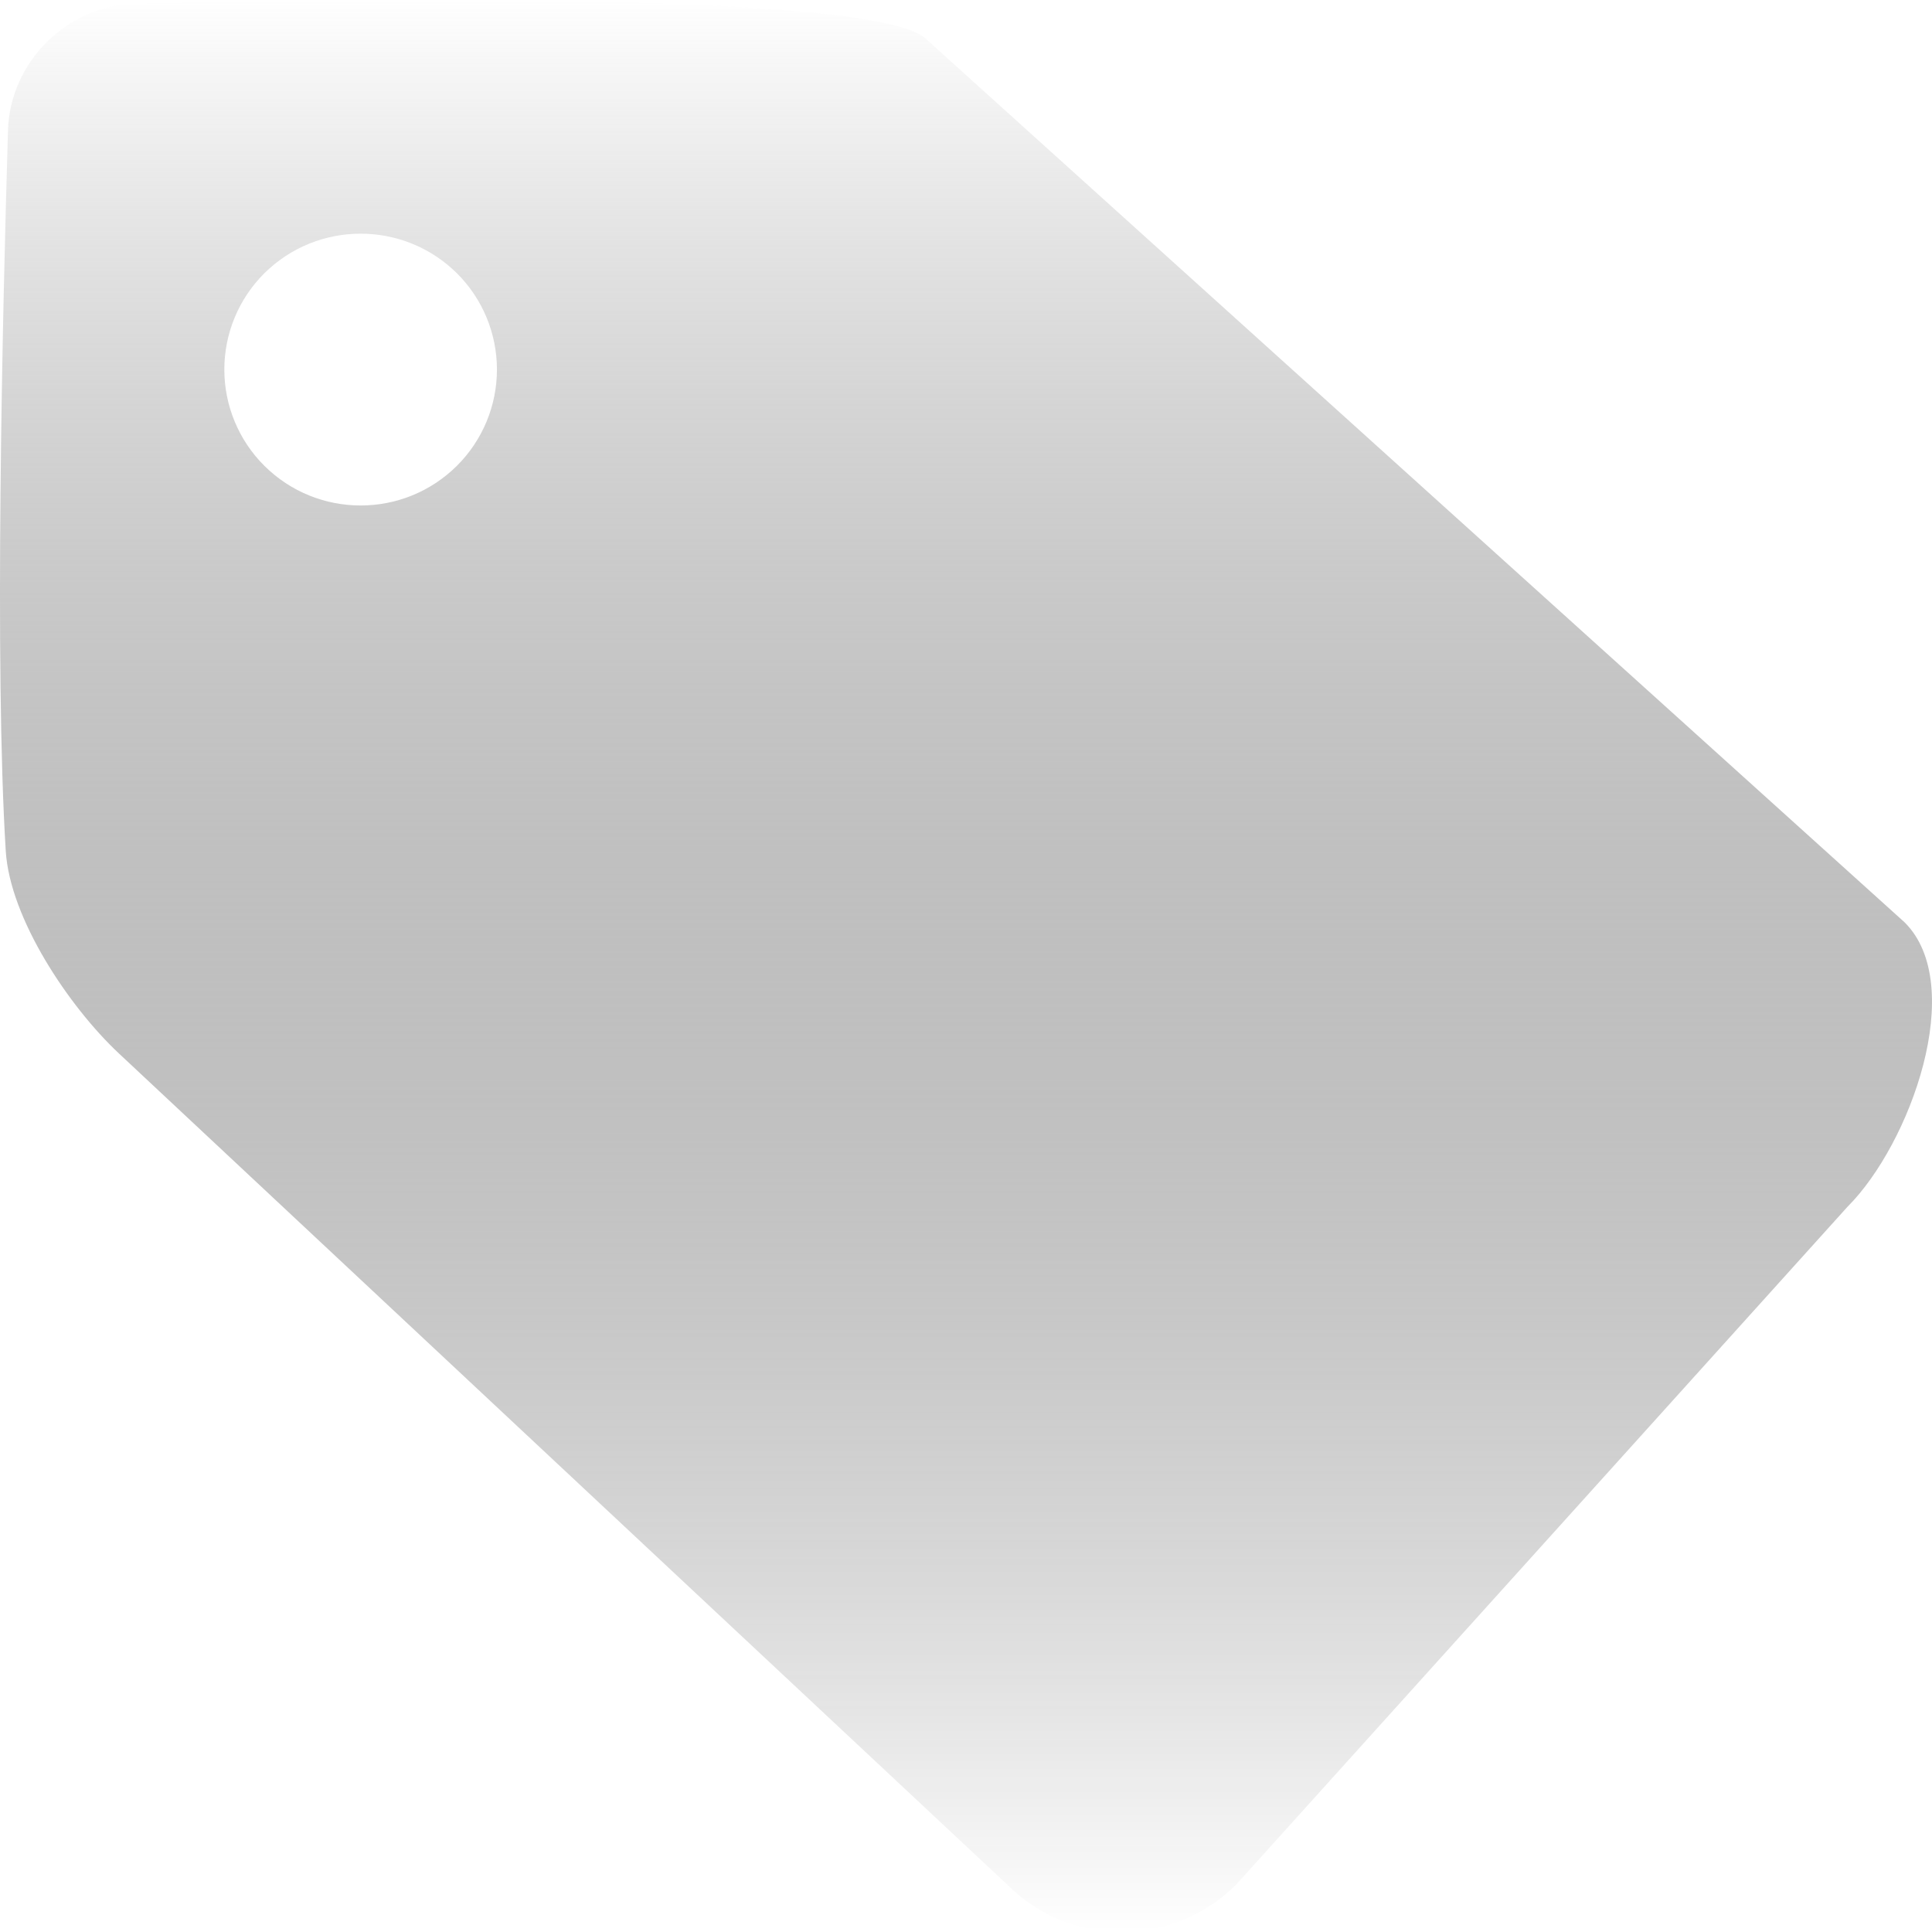
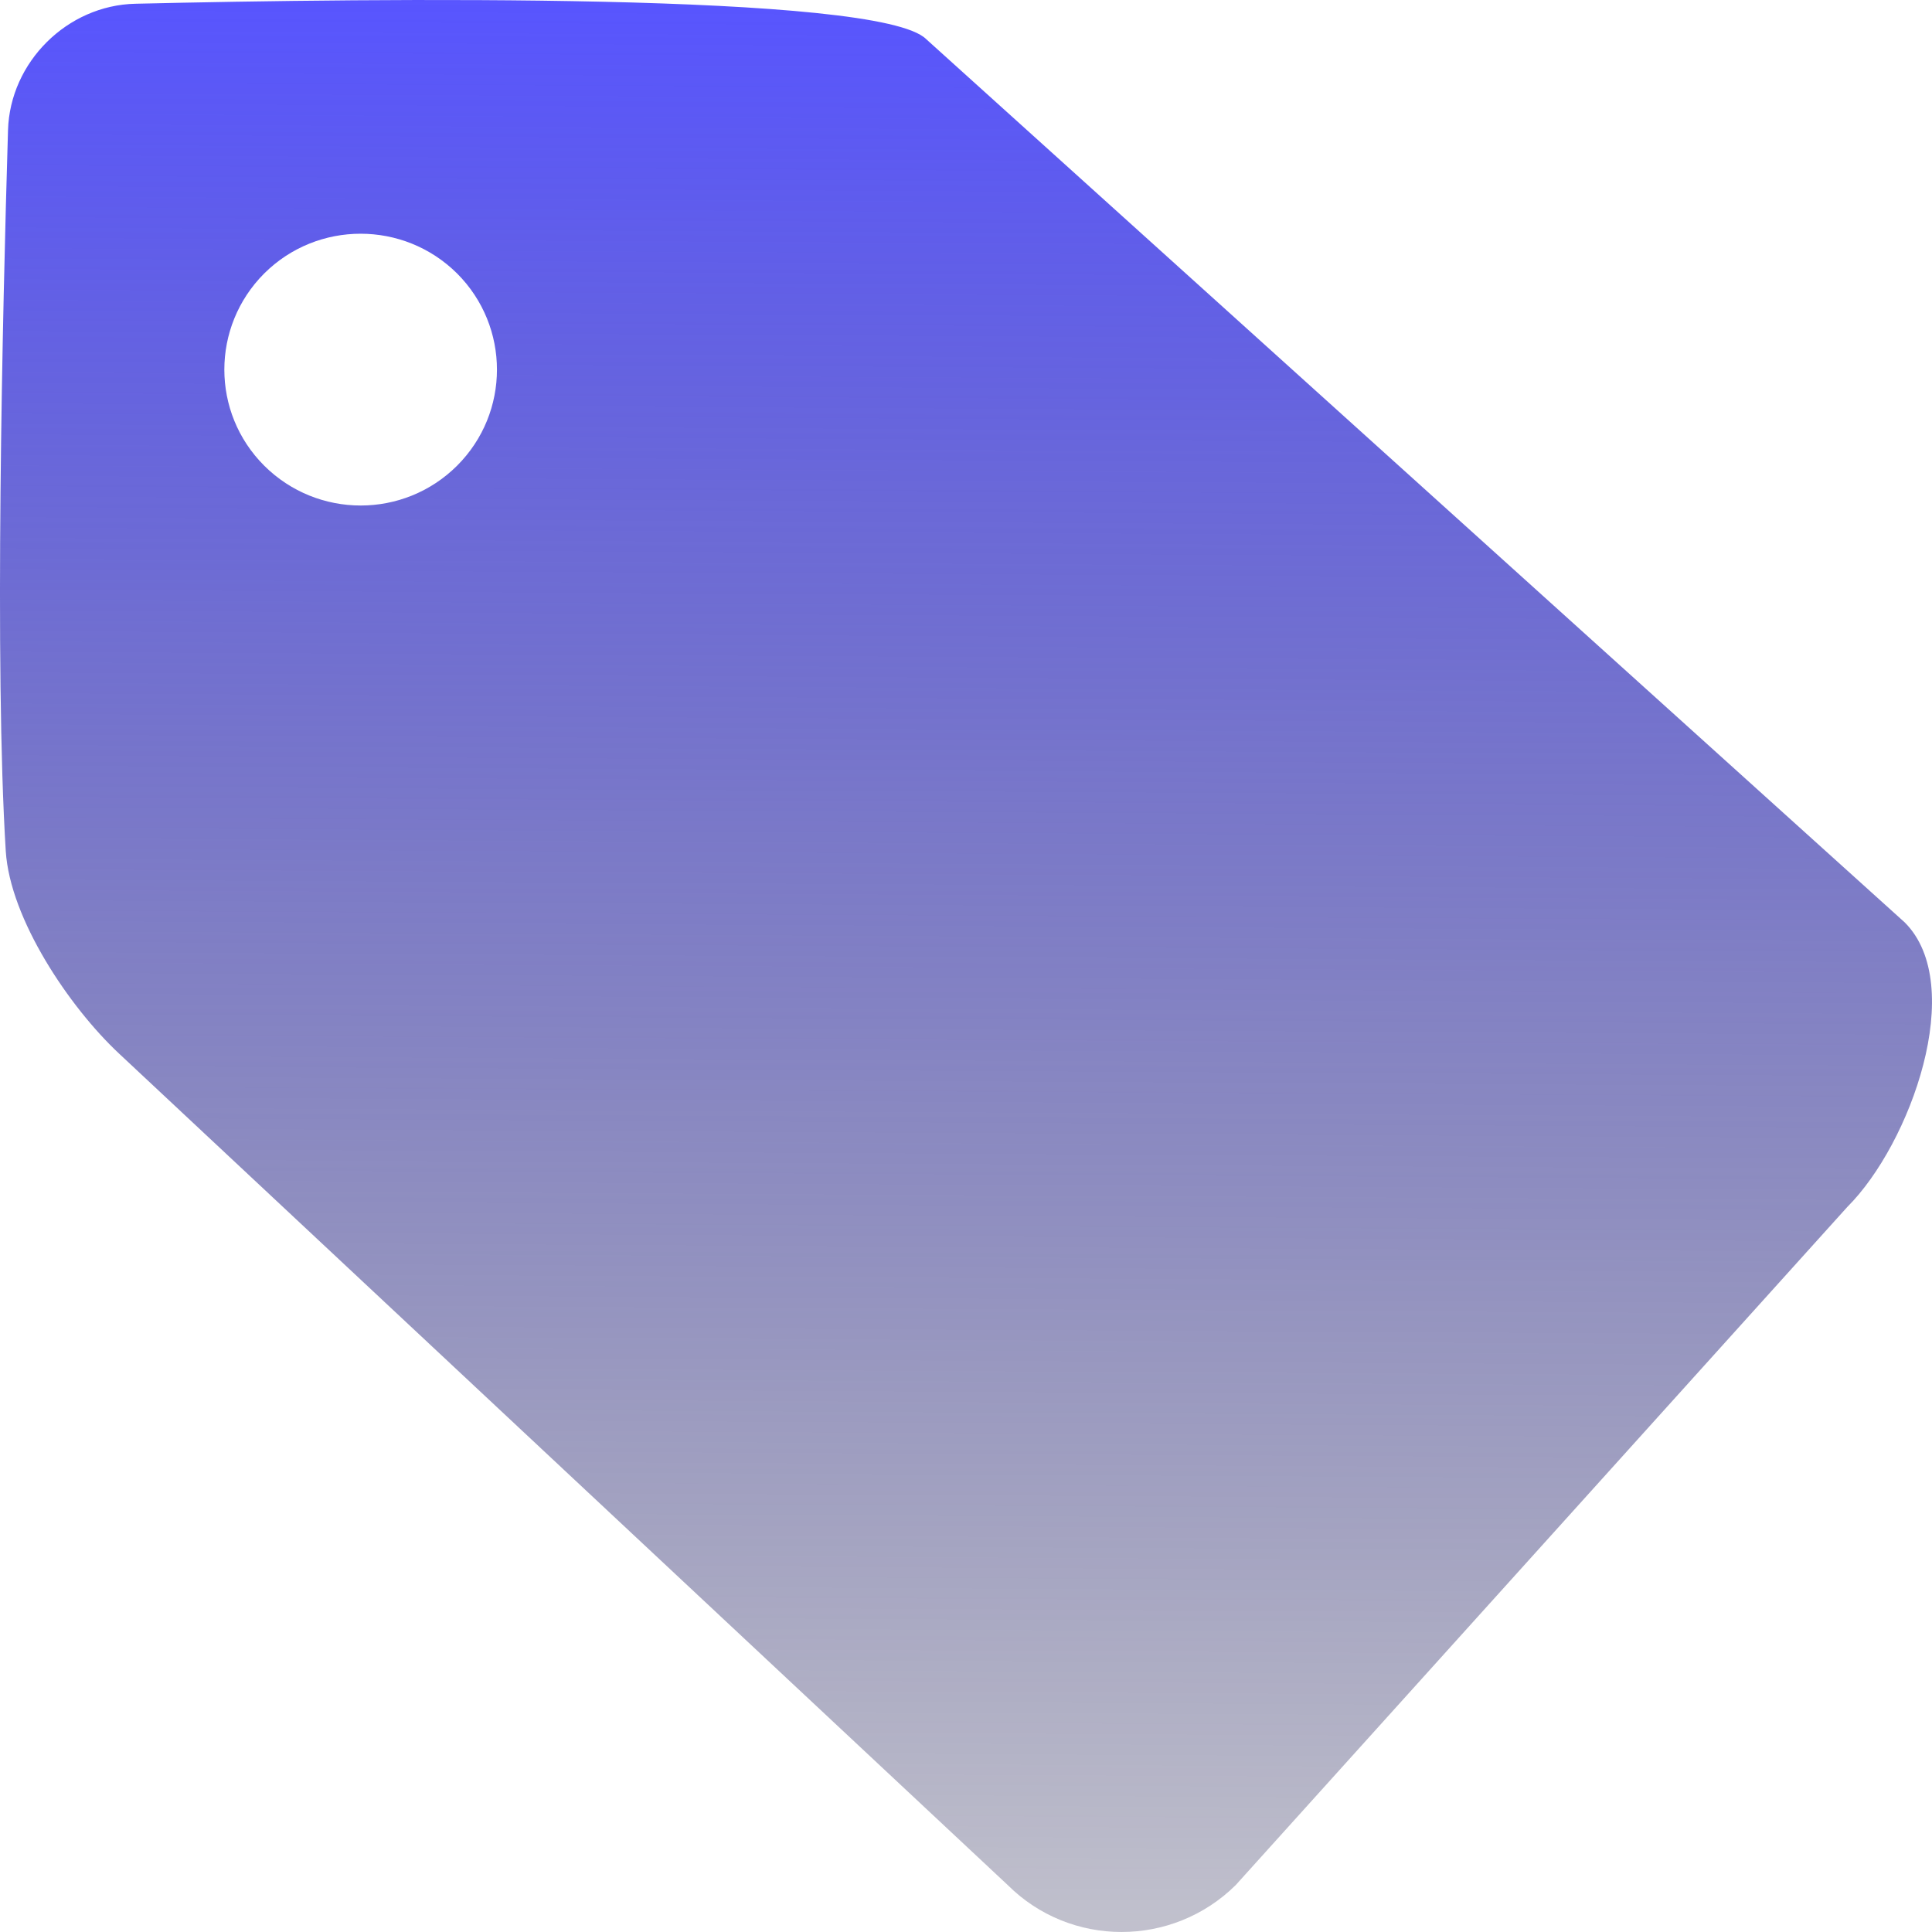
- <svg xmlns="http://www.w3.org/2000/svg" width="56" height="56" viewBox="0 0 56 56" fill="none">
-   <path d="M35.82 54.638c-1.834 1.816-4.792 1.816-6.613 0L3.448 30.536C2.006 29.187.291 26.634.167 24.669-.163 19.351.07 9.168.232 3.771.291 1.8 1.947.15 3.923.108c6.914-.162 21.562-.333 22.923 1.026l28.363 25.603c1.821 1.818.171 6.417-1.662 8.246L35.82 54.638zM13.248 7.925a3.967 3.967 0 0 0-5.59 0 3.936 3.936 0 0 0 0 5.572 3.96 3.96 0 0 0 5.59 0 3.935 3.935 0 0 0 0-5.572z" fill="url(#a)" />
+ <svg xmlns="http://www.w3.org/2000/svg" width="67" height="67" viewBox="0 0 67 67" fill="none">
+   <path d="M42.856 65.37C40.662 67.543 37.123 67.543 34.945 65.37L4.125 36.534C2.4 34.92 0.348 31.866 0.2 29.515C-0.195 23.152 0.084 10.969 0.278 4.512C0.348 2.155 2.33 0.182 4.694 0.13C12.966 -0.065 30.491 -0.269 32.119 1.357L66.054 31.988C68.232 34.164 66.258 39.666 64.065 41.854L42.856 65.37ZM15.851 9.483C13.999 7.646 11.01 7.646 9.163 9.483C7.319 11.33 7.319 14.309 9.163 16.15C11.014 17.991 14.003 17.991 15.851 16.15C17.695 14.309 17.695 11.329 15.851 9.483Z" fill="url(#paint0_linear_58_2926)" />
  <defs>
-     <linearGradient id="a" x1="28" y1="0" x2="28" y2="56" gradientUnits="userSpaceOnUse">
-       <stop stop-color="#fff" />
-       <stop offset="1" stop-opacity="0" />
+     <linearGradient id="paint0_linear_58_2926" x1="33.5" y1="1.49012e-08" x2="33" y2="91.5" gradientUnits="userSpaceOnUse">
+       <stop stop-color="#5855FF" />
+       <stop offset="1" stop-color="#010101" stop-opacity="0" />
    </linearGradient>
  </defs>
</svg>
